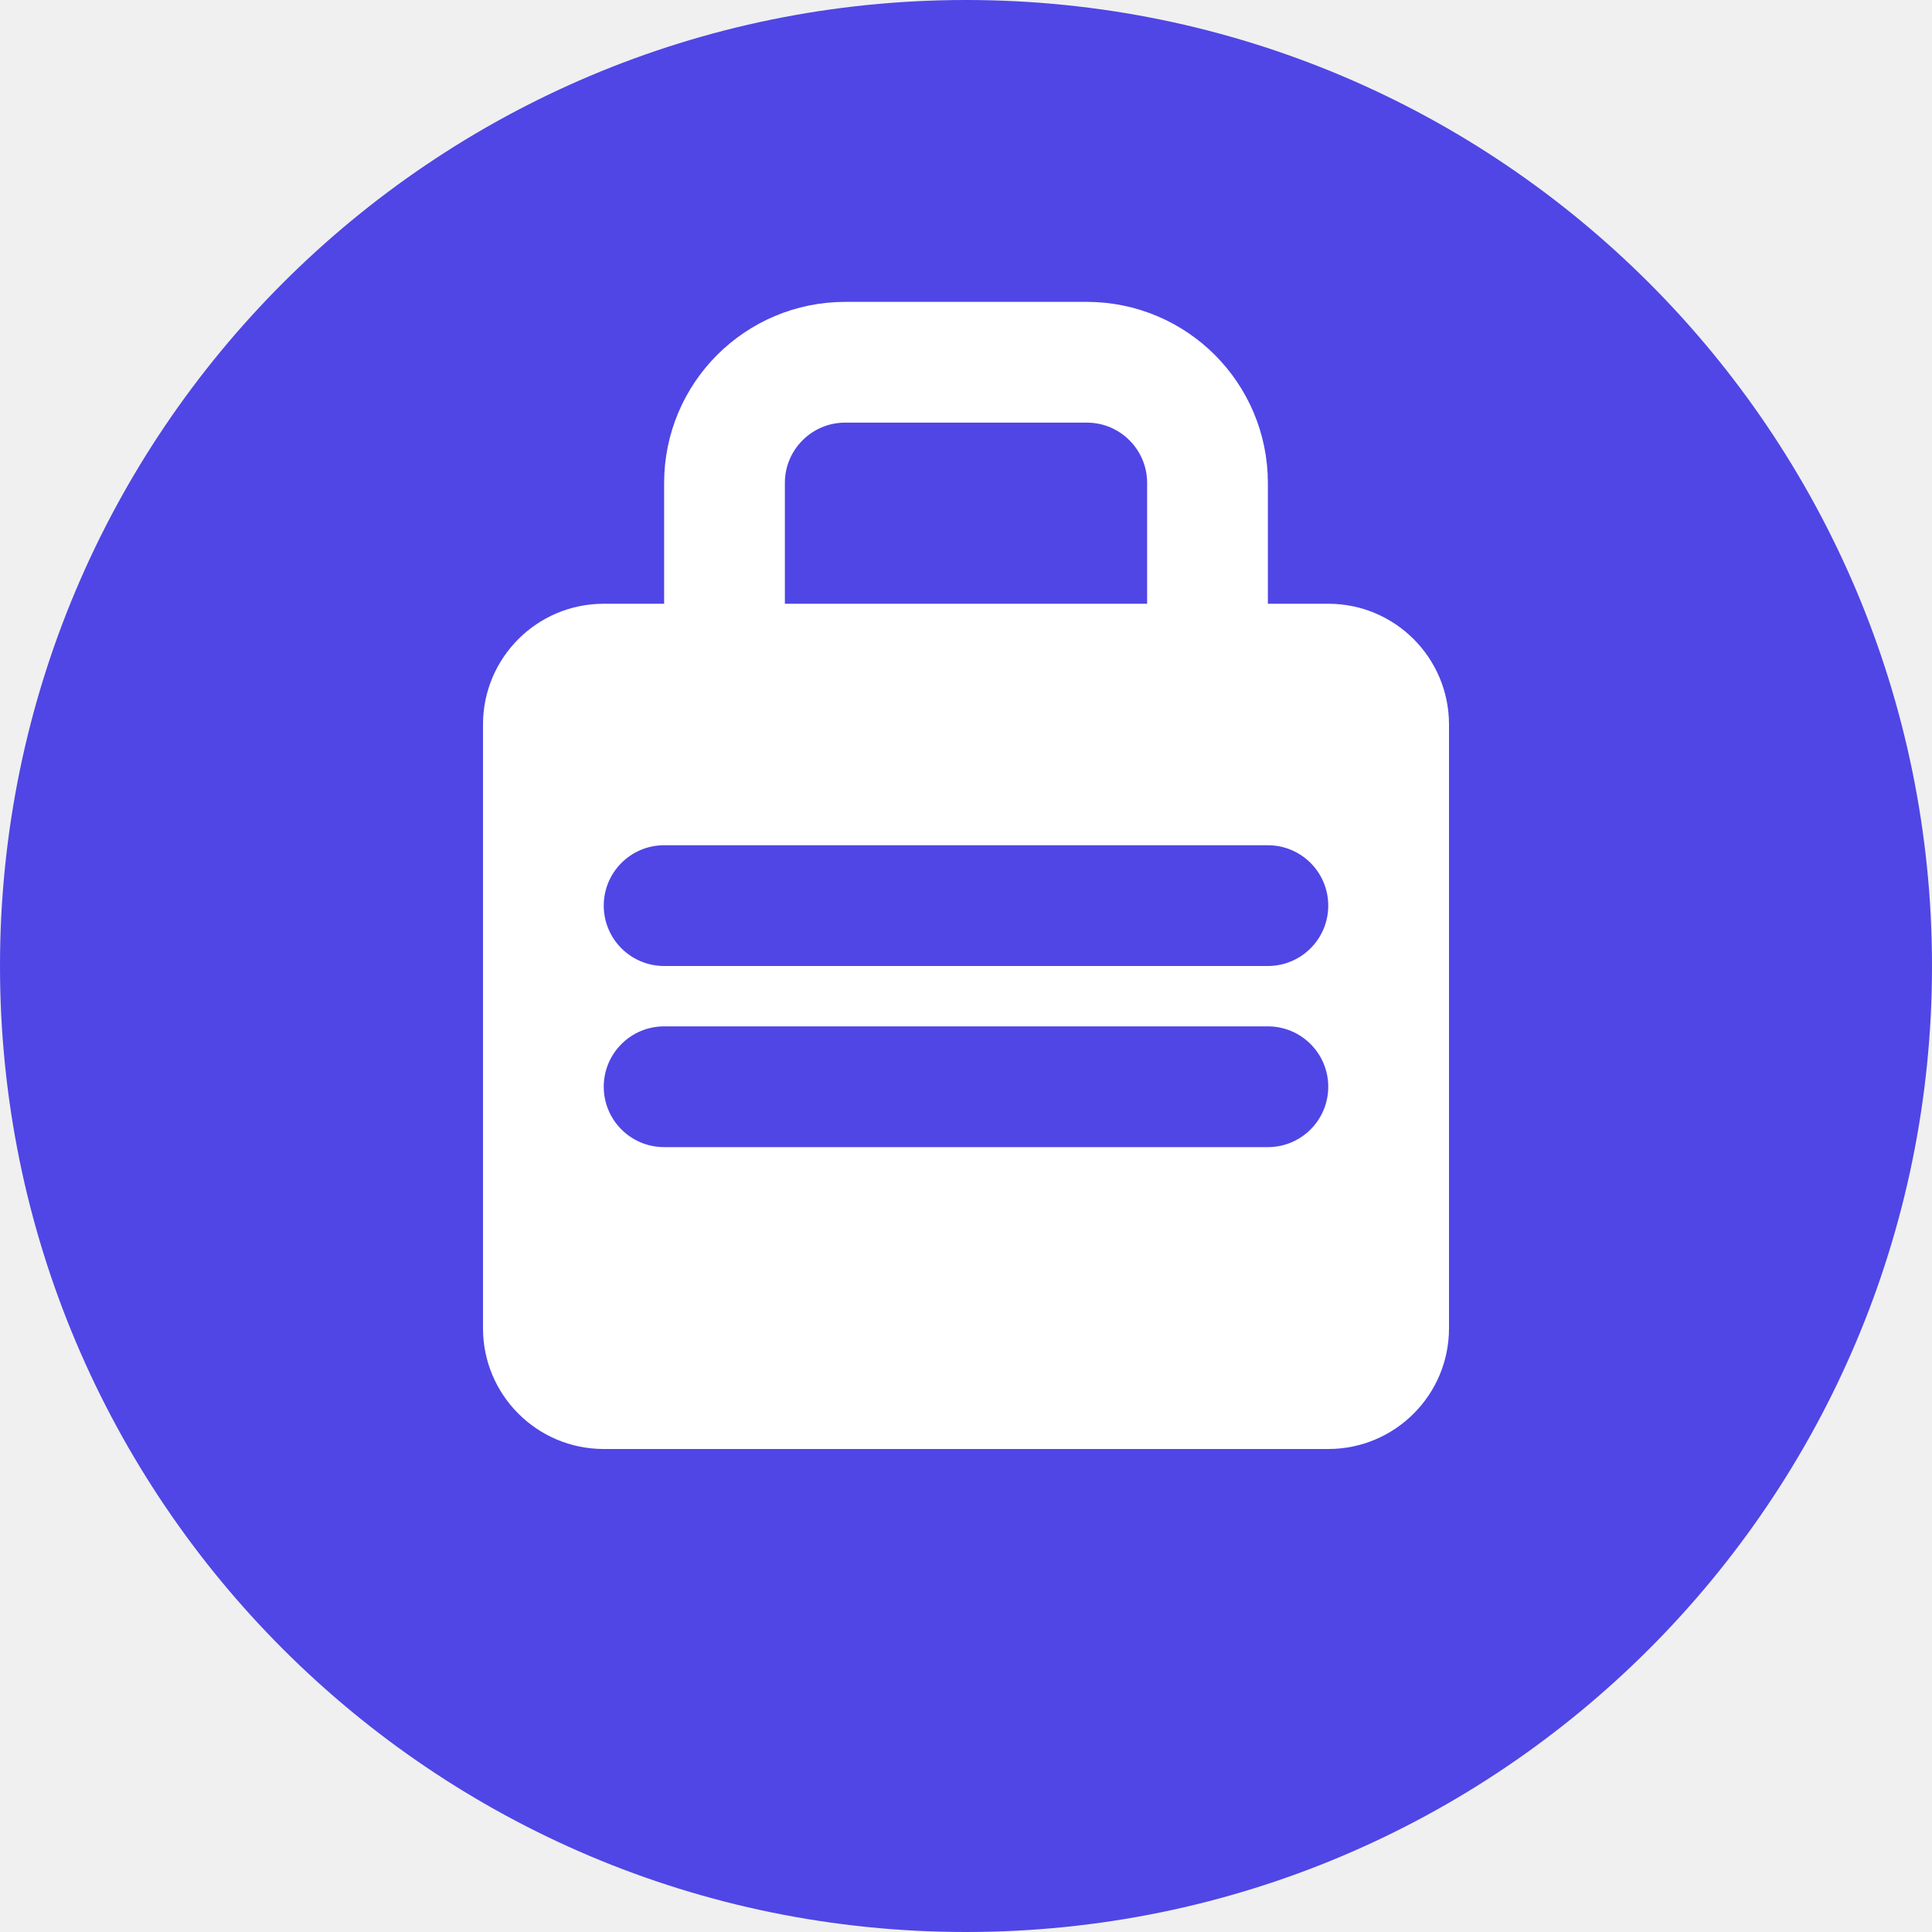
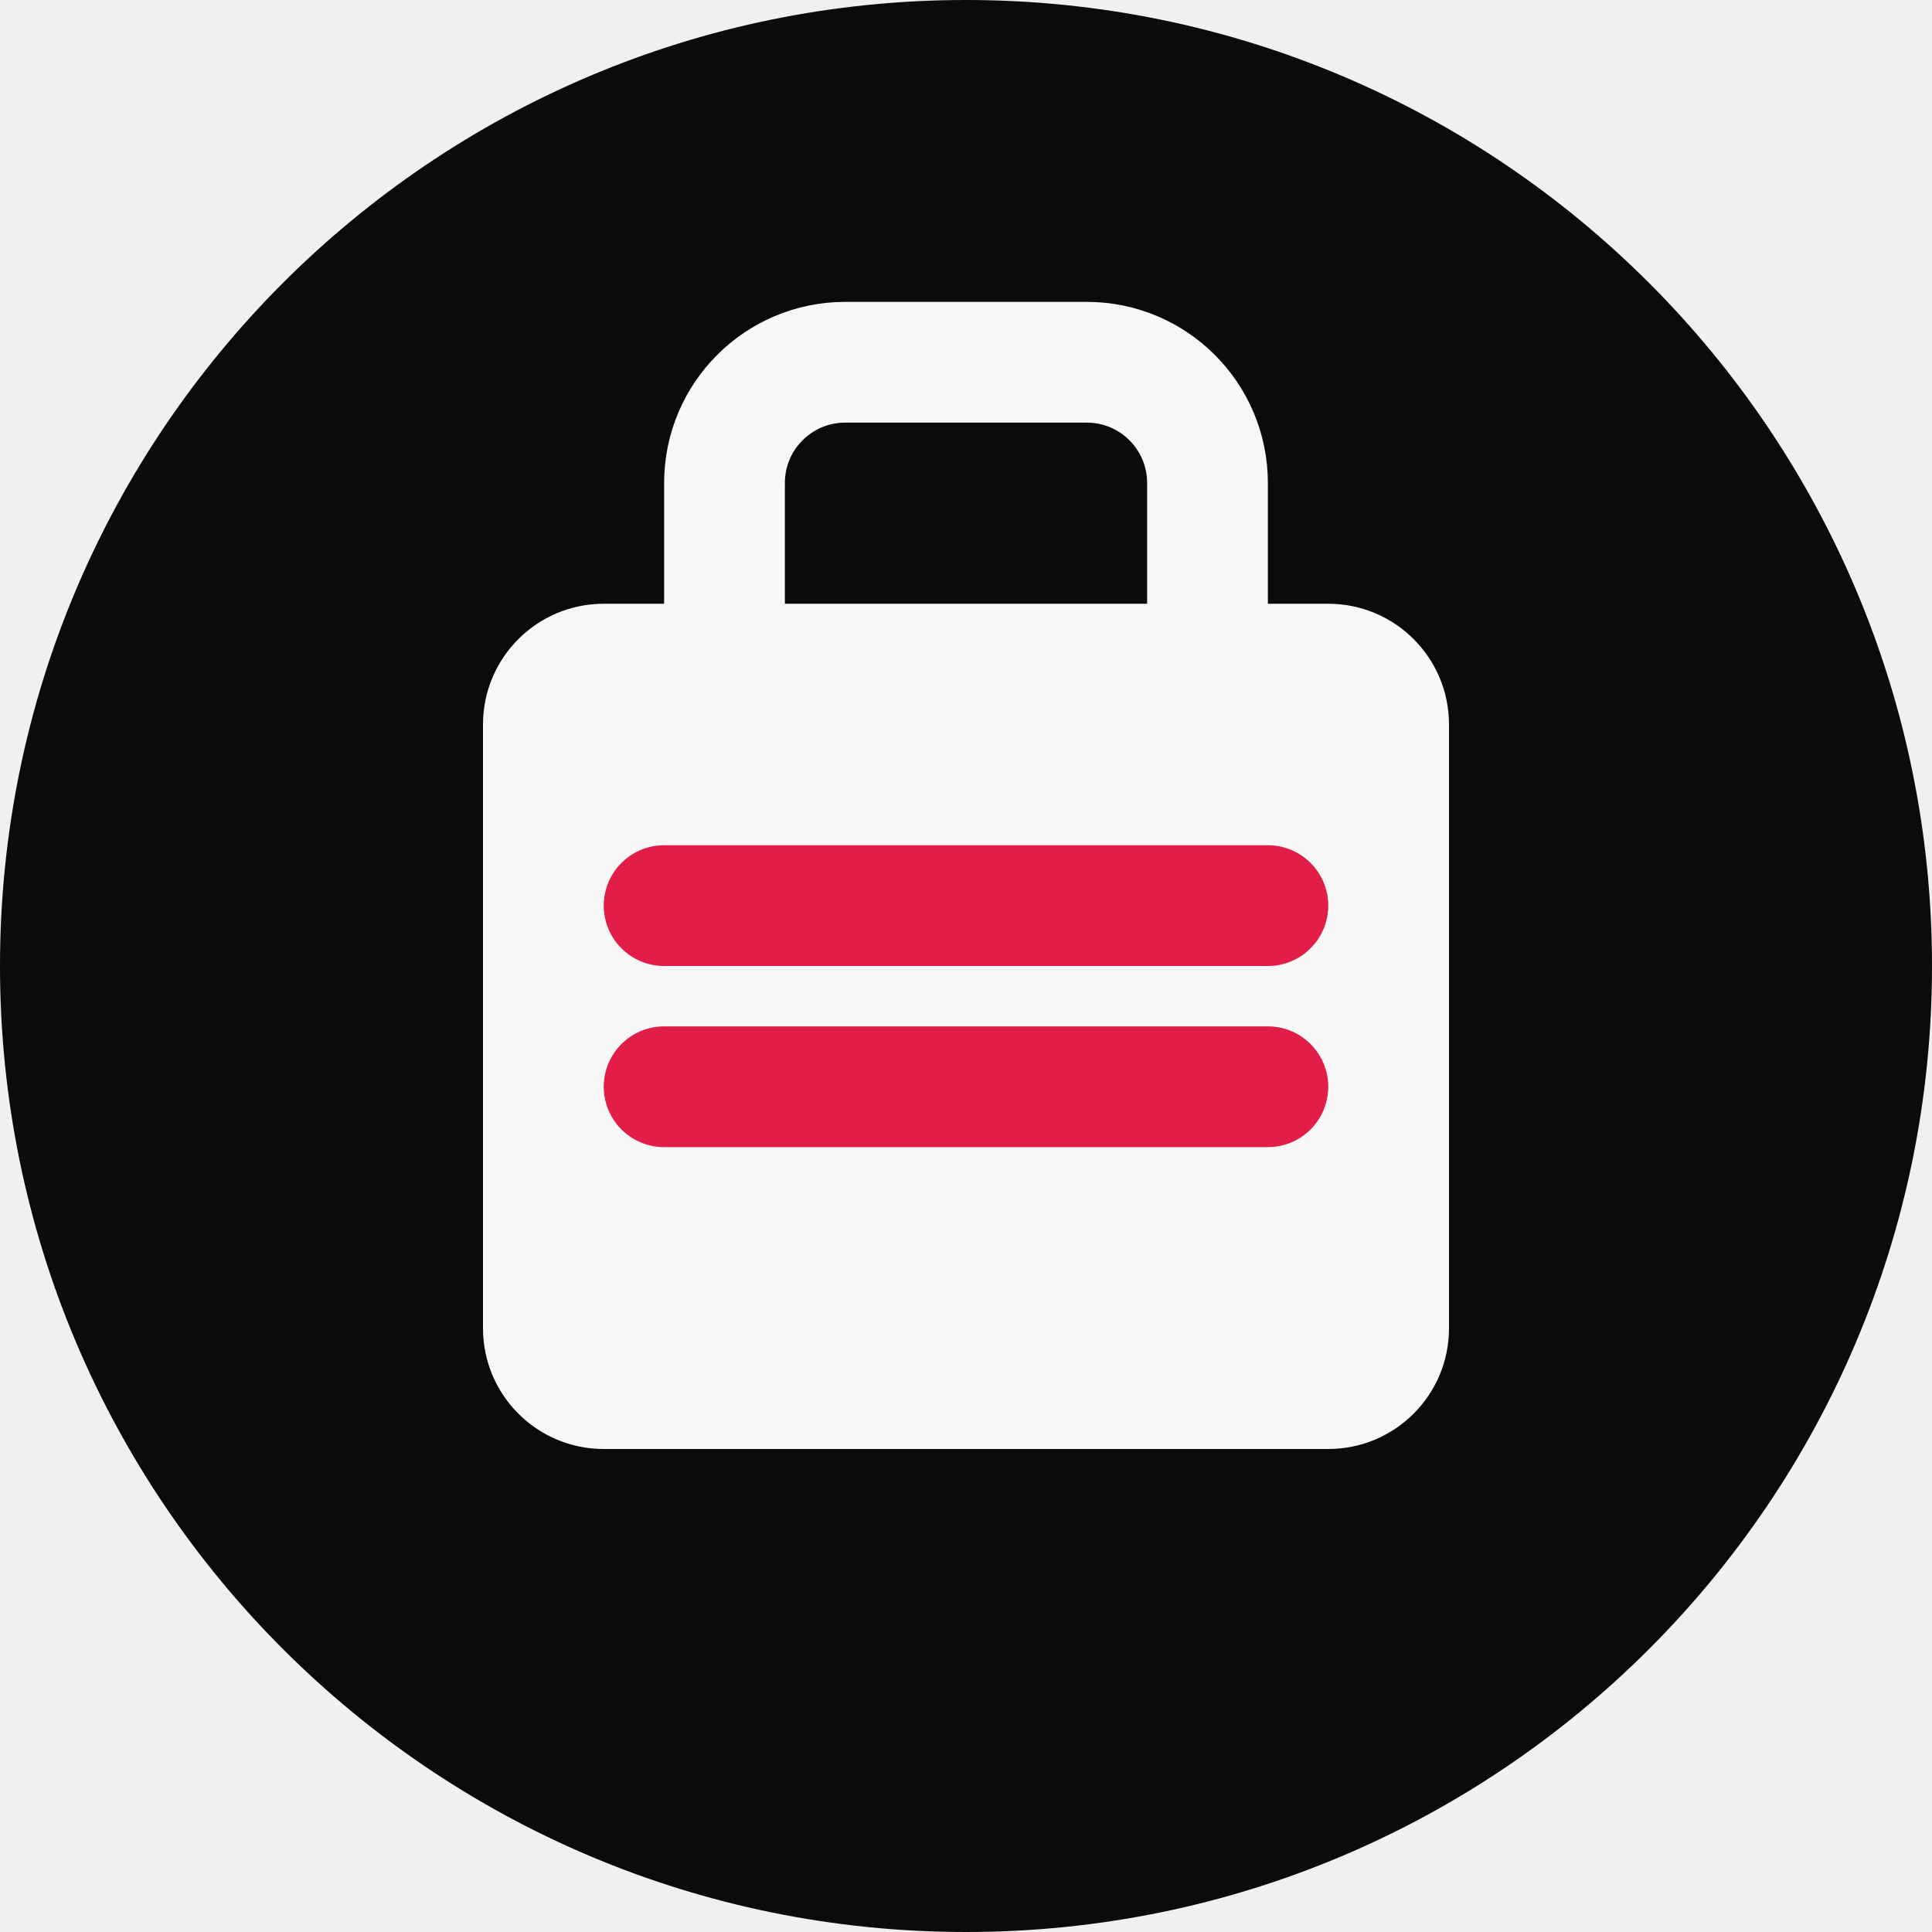
<svg xmlns="http://www.w3.org/2000/svg" width="32" height="32" viewBox="0 0 32 32" fill="none">
-   <circle cx="16" cy="16" r="16" fill="#4F46E5" />
-   <path d="M8 12C8 10.895 8.895 10 10 10H22C23.105 10 24 10.895 24 12V22C24 23.105 23.105 24 22 24H10C8.895 24 8 23.105 8 22V12Z" fill="white" />
-   <path d="M12 10V8C12 6.895 12.895 6 14 6H18C19.105 6 20 6.895 20 8V10" stroke="white" stroke-width="2" stroke-linecap="round" stroke-linejoin="round" />
-   <rect x="10" y="14" width="12" height="2" rx="1" fill="#4F46E5" />
-   <rect x="10" y="17" width="12" height="2" rx="1" fill="#4F46E5" />
+   <circle cx="16" cy="16" r="16" fill="#0b0b0c" />
+   <path d="M8 12C8 10.895 8.895 10 10 10H22C23.105 10 24 10.895 24 12V22C24 23.105 23.105 24 22 24H10C8.895 24 8 23.105 8 22V12Z" fill="#f7f7f8" />
+   <path d="M12 10V8C12 6.895 12.895 6 14 6H18C19.105 6 20 6.895 20 8V10" stroke="#f7f7f8" stroke-width="2" stroke-linecap="round" stroke-linejoin="round" />
+   <rect x="10" y="14" width="12" height="2" rx="1" fill="#e11d48" />
+   <rect x="10" y="17" width="12" height="2" rx="1" fill="#e11d48" />
</svg>
